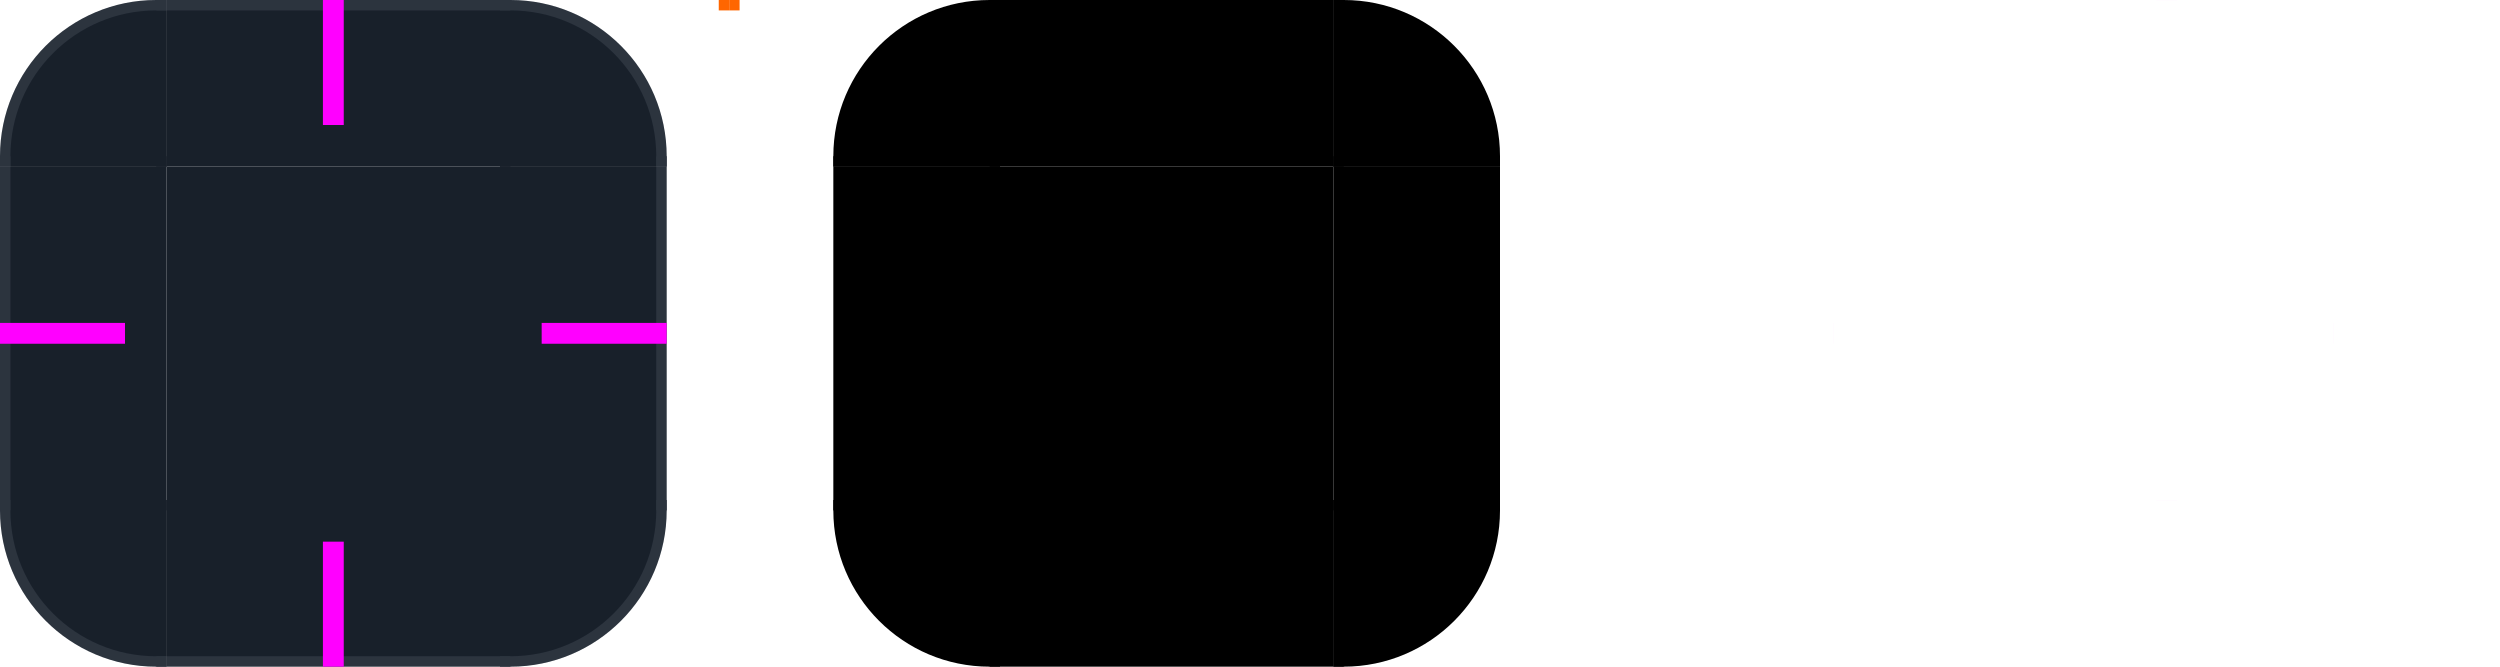
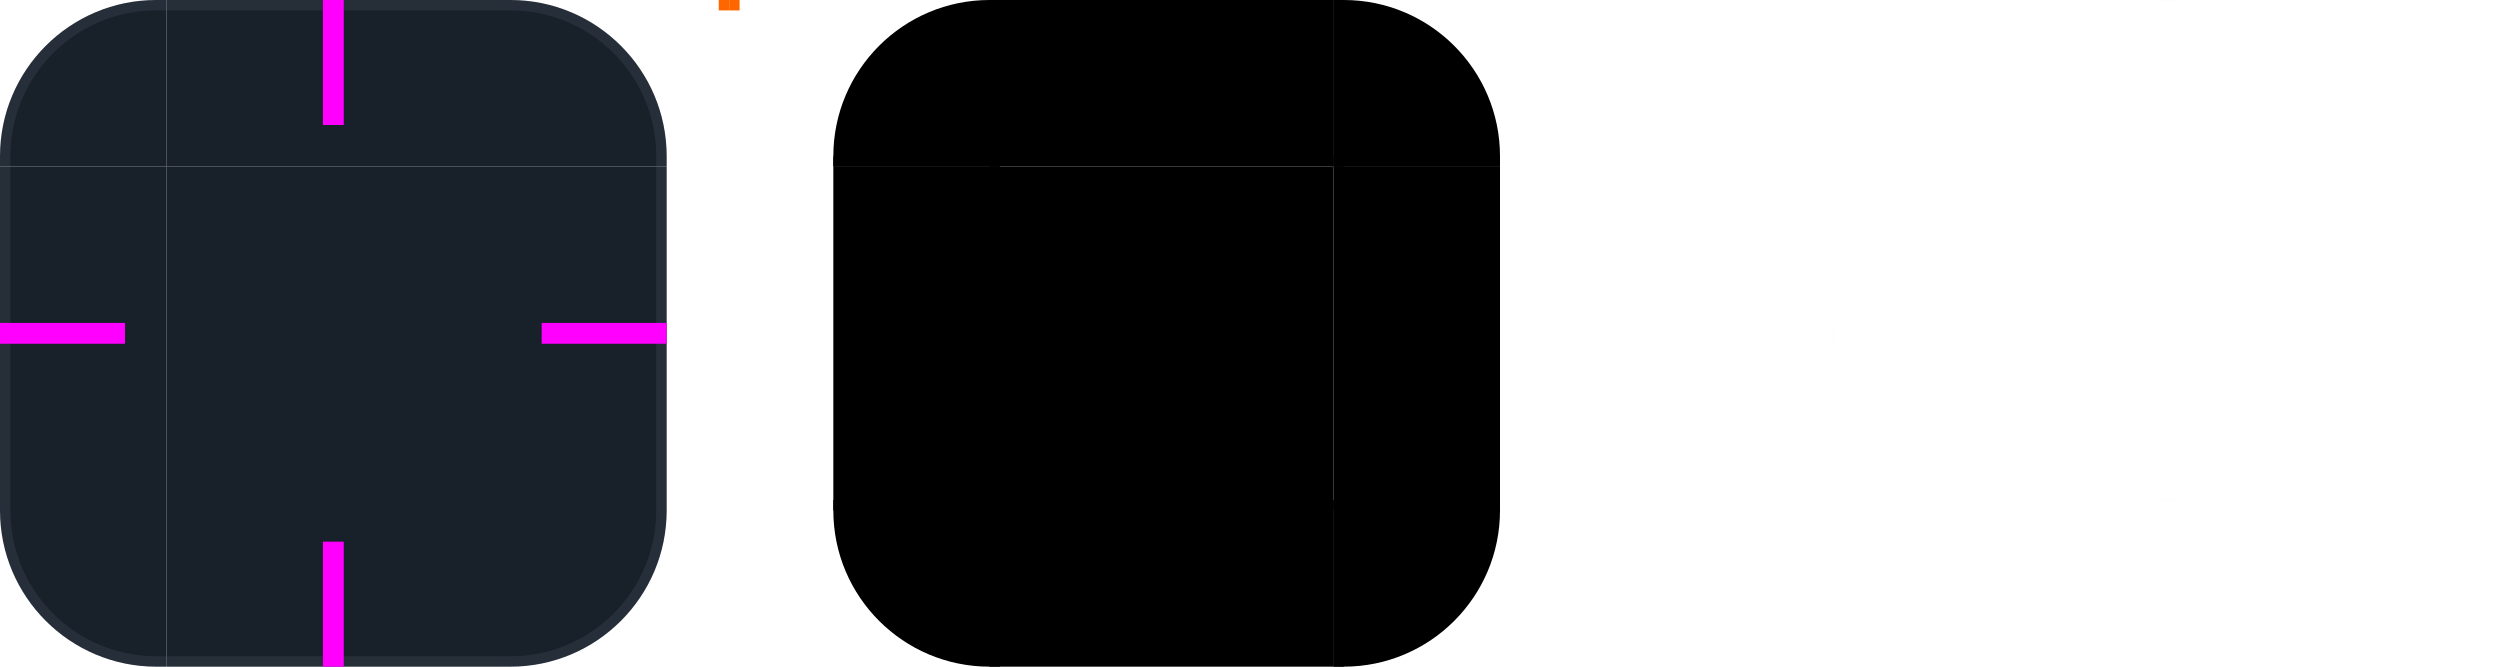
<svg xmlns="http://www.w3.org/2000/svg" width="240" height="64" viewBox="0 0 240 64">
  <defs>
    <style id="current-color-scheme" type="text/css">
      .ColorScheme-Background { color: #18202a; }
      .ColorScheme-Frame { color: #a6afbd; }
    </style>
  </defs>
  <g id="top" transform="translate(16 0)">
    <rect width="32" height="16" fill="#18202a" fill-opacity="1.00" />
-     <rect width="32" height="1" fill="#a6afbd" fill-opacity="0.140" />
+     <rect width="32" height="1" fill="#a6afbd" fill-opacity="0.100" />
  </g>
  <g id="bottom" transform="translate(16 48)">
    <rect width="32" height="16" fill="#18202a" fill-opacity="1.00" />
-     <rect y="15" width="32" height="1" fill="#a6afbd" fill-opacity="0.140" />
+     <rect y="15" width="32" height="1" fill="#a6afbd" fill-opacity="0.100" />
  </g>
  <g id="left" transform="translate(0 16)">
    <rect width="16" height="32" fill="#18202a" fill-opacity="1.00" />
-     <rect width="1" height="32" fill="#a6afbd" fill-opacity="0.140" />
+     <rect width="1" height="32" fill="#a6afbd" fill-opacity="0.100" />
  </g>
  <g id="right" transform="translate(48 16)">
    <rect width="16" height="32" fill="#18202a" fill-opacity="1.00" />
-     <rect x="15" width="1" height="32" fill="#a6afbd" fill-opacity="0.140" />
+     <rect x="15" width="1" height="32" fill="#a6afbd" fill-opacity="0.100" />
  </g>
  <rect id="center" x="16" y="16" width="32" height="32" fill="#18202a" fill-opacity="1.00" />
  <g id="topleft">
    <g opacity="1.00">
      <path d="M16 0v16H0v-1C0 6.72 6.72 0 15 0h1z" fill="#18202a" />
-       <rect x="15" width="1" height="16" fill="#18202a" />
-       <rect y="15" width="16" height="1" fill="#18202a" />
    </g>
-     <g opacity="0.140">
-       <path id="rim-topleft" d="M16 .5H15C6.99.5.5 6.99.5 15V16" fill="none" stroke="#a6afbd" />
-       <rect x="15" width="1" height="1" fill="#a6afbd" />
-       <rect y="15" width="1" height="1" fill="#a6afbd" />
+     <g opacity="0.100">
+       <path id="rim-topleft" d="M16 0H15C6.72 0 0 6.72 0 15V16H1V15C1 7.27 7.27 1 15 1H16Z" fill="#a6afbd" />
    </g>
  </g>
  <g id="topright" transform="translate(48 0)">
    <g opacity="1.00">
      <path d="M0 0v16h16v-1C16 6.72 9.28 0 1 0H0z" fill="#18202a" />
-       <rect width="1" height="16" fill="#18202a" />
-       <rect y="15" width="16" height="1" fill="#18202a" />
    </g>
-     <g opacity="0.140">
-       <path id="rim-topright" d="M0 .5H1c8.01 0 14.5 6.49 14.5 14.5V16" fill="none" stroke="#a6afbd" />
-       <rect width="1" height="1" fill="#a6afbd" />
-       <rect x="15" y="15" width="1" height="1" fill="#a6afbd" />
+     <g opacity="0.100">
+       <path id="rim-topright" d="M0 0H1C9.28 0 16 6.72 16 15V16H15V15C15 7.27 8.73 1 1 1H0Z" fill="#a6afbd" />
    </g>
  </g>
  <g id="bottomleft" transform="translate(0 48)">
    <g opacity="1.00">
      <path d="M16 16V0H0v1c0 8.28 6.72 15 15 15h1z" fill="#18202a" />
-       <rect x="15" width="1" height="16" fill="#18202a" />
-       <rect width="16" height="1" fill="#18202a" />
    </g>
-     <g opacity="0.140">
-       <path id="rim-bottomleft" d="M16 15.5H15C6.99 15.5.5 9.01.5 1V0" fill="none" stroke="#a6afbd" />
-       <rect x="15" y="15" width="1" height="1" fill="#a6afbd" />
-       <rect width="1" height="1" fill="#a6afbd" />
+     <g opacity="0.100">
+       <path id="rim-bottomleft" d="M16 16H15C6.72 16 0 9.28 0 1V0H1V1C1 8.73 7.27 15 15 15H16Z" fill="#a6afbd" />
    </g>
  </g>
  <g id="bottomright" transform="translate(48 48)">
    <g opacity="1.00">
      <path d="M0 16V0h16v1c0 8.28-6.72 15-15 15H0z" fill="#18202a" />
-       <rect width="1" height="16" fill="#18202a" />
-       <rect width="16" height="1" fill="#18202a" />
    </g>
-     <g opacity="0.140">
-       <path id="rim-bottomright" d="M0 15.5H1c8.01 0 14.5-6.49 14.5-14.5V0" fill="none" stroke="#a6afbd" />
-       <rect y="15" width="1" height="1" fill="#a6afbd" />
-       <rect x="15" width="1" height="1" fill="#a6afbd" />
+     <g opacity="0.100">
+       <path id="rim-bottomright" d="M0 16H1C9.28 16 16 9.28 16 1V0H15V1C15 8.73 8.73 15 1 15H0Z" fill="#a6afbd" />
    </g>
  </g>
  <rect id="hint-top-margin" x="31" width="2" height="12" fill="#ff00ff" />
  <rect id="hint-bottom-margin" x="31" y="52" width="2" height="12" fill="#ff00ff" />
  <rect id="hint-left-margin" y="31" width="12" height="2" fill="#ff00ff" />
  <rect id="hint-right-margin" x="52" y="31" width="12" height="2" fill="#ff00ff" />
  <rect id="hint-stretch-borders" x="69" width="1" height="1" fill="#ff6600" />
  <rect id="hint-tile-center" x="70" width="1" height="1" fill="#ff6600" />
  <rect id="mask-top" x="96" width="32" height="16" fill="#000000" />
  <rect id="mask-bottom" x="96" y="48" width="32" height="16" fill="#000000" />
  <rect id="mask-left" x="80" y="16" width="16" height="32" fill="#000000" />
  <rect id="mask-right" x="128" y="16" width="16" height="32" fill="#000000" />
  <rect id="mask-center" x="96" y="16" width="32" height="32" fill="#000000" />
  <g id="mask-topleft">
    <path d="M96 0v16H80v-1c0-8.28 6.72-15 15-15h1z" fill="#000000" />
    <rect x="95" width="1" height="16" fill="#000000" />
    <rect x="80" y="15" width="16" height="1" fill="#000000" />
  </g>
  <g id="mask-topright">
    <path d="M128 0v16h16v-1c0-8.28-6.72-15-15-15h-1z" fill="#000000" />
    <rect x="128" width="1" height="16" fill="#000000" />
    <rect x="128" y="15" width="16" height="1" fill="#000000" />
  </g>
  <g id="mask-bottomleft">
    <path d="M96 64V48H80v1c0 8.28 6.72 15 15 15h1z" fill="#000000" />
    <rect x="95" y="48" width="1" height="16" fill="#000000" />
    <rect x="80" y="48" width="16" height="1" fill="#000000" />
  </g>
  <g id="mask-bottomright">
    <path d="M128 64V48h16v1c0 8.28-6.72 15-15 15h-1z" fill="#000000" />
    <rect x="128" y="48" width="1" height="16" fill="#000000" />
    <rect x="128" y="48" width="16" height="1" fill="#000000" />
  </g>
  <rect id="shadow-center" x="192" y="16" width="32" height="32" fill="#000000" fill-opacity="0.001" />
  <rect id="shadow-top" x="192" width="32" height="16" fill="#000000" fill-opacity="0.001" />
  <rect id="shadow-bottom" x="192" y="48" width="32" height="16" fill="#000000" fill-opacity="0.001" />
  <rect id="shadow-left" x="176" y="16" width="16" height="32" fill="#000000" fill-opacity="0.001" />
  <rect id="shadow-right" x="224" y="16" width="16" height="32" fill="#000000" fill-opacity="0.001" />
  <rect id="shadow-topleft" x="176" width="16" height="16" fill="#000000" fill-opacity="0.001" />
  <rect id="shadow-topright" x="224" width="16" height="16" fill="#000000" fill-opacity="0.001" />
  <rect id="shadow-bottomleft" x="176" y="48" width="16" height="16" fill="#000000" fill-opacity="0.001" />
  <rect id="shadow-bottomright" x="224" y="48" width="16" height="16" fill="#000000" fill-opacity="0.001" />
  <rect id="shadow-hint-top-margin" x="207" width="2" height="0.001" fill="#ff00ff" />
  <rect id="shadow-hint-bottom-margin" x="207" y="48" width="2" height="0.001" fill="#ff00ff" />
  <rect id="shadow-hint-left-margin" x="176" y="31" width="0.001" height="2" fill="#ff00ff" />
  <rect id="shadow-hint-right-margin" x="224" y="31" width="0.001" height="2" fill="#ff00ff" />
</svg>
